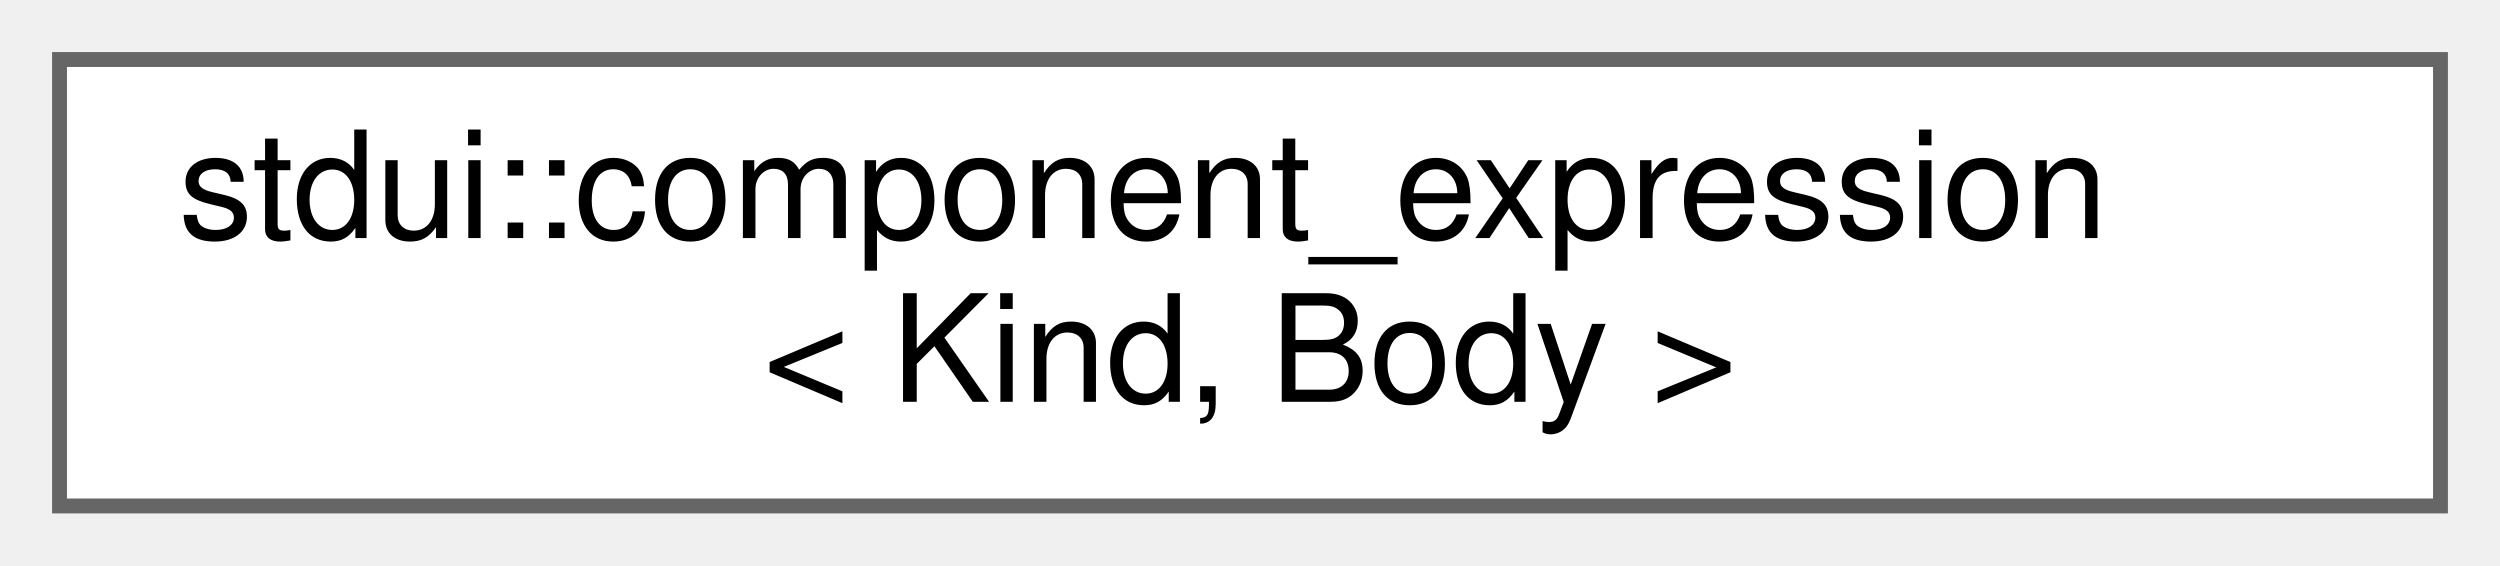
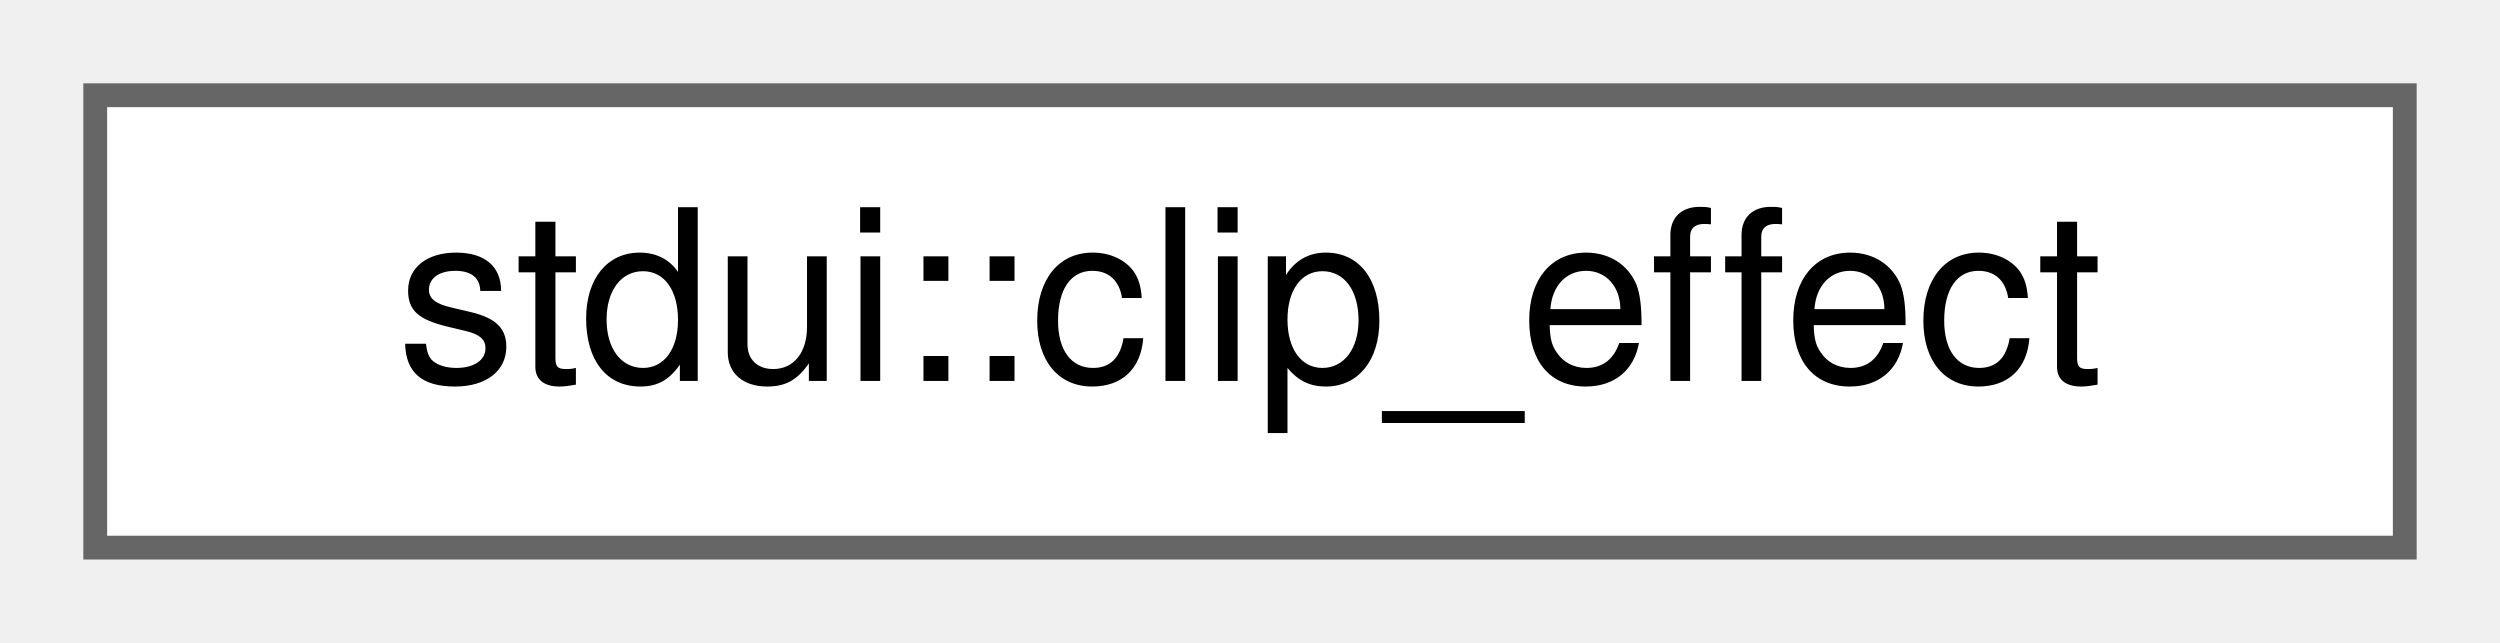
- <svg xmlns="http://www.w3.org/2000/svg" xmlns:xlink="http://www.w3.org/1999/xlink" width="168pt" height="38pt" viewBox="0.00 0.00 168.00 38.00">
-   <g id="graph0" class="graph" transform="scale(1 1) rotate(0) translate(4 34)">
+ <svg xmlns="http://www.w3.org/2000/svg" xmlns:xlink="http://www.w3.org/1999/xlink" width="105pt" height="27pt" viewBox="0.00 0.00 105.00 27.00">
+   <g id="graph0" class="graph" transform="scale(1 1) rotate(0) translate(4 23)">
    <g id="Node000000" class="node">
      <g id="a_Node000000">
-         <a xlink:href="structstdui_1_1component__expression.html" target="_top" xlink:title="A deferred component body plus its nominal component identity.">
-           <polygon fill="white" stroke="#666666" points="160,-30 0,-30 0,0 160,0 160,-30" />
-           <text text-anchor="start" x="8" y="-18" font-family="Helvetica,sans-Serif" font-size="10.00">stdui::component_expression</text>
-           <text text-anchor="middle" x="80" y="-7" font-family="Helvetica,sans-Serif" font-size="10.00">&lt; Kind, Body &gt;</text>
+         <a xlink:href="structstdui_1_1clip__effect.html" target="_top" xlink:title="Rectangular clipping applied to a subtree.">
+           <polygon fill="white" stroke="#666666" points="97,-19 0,-19 0,0 97,0 97,-19" />
+           <text text-anchor="middle" x="48.5" y="-7" font-family="Helvetica,sans-Serif" font-size="10.00">stdui::clip_effect</text>
        </a>
      </g>
    </g>
  </g>
</svg>
